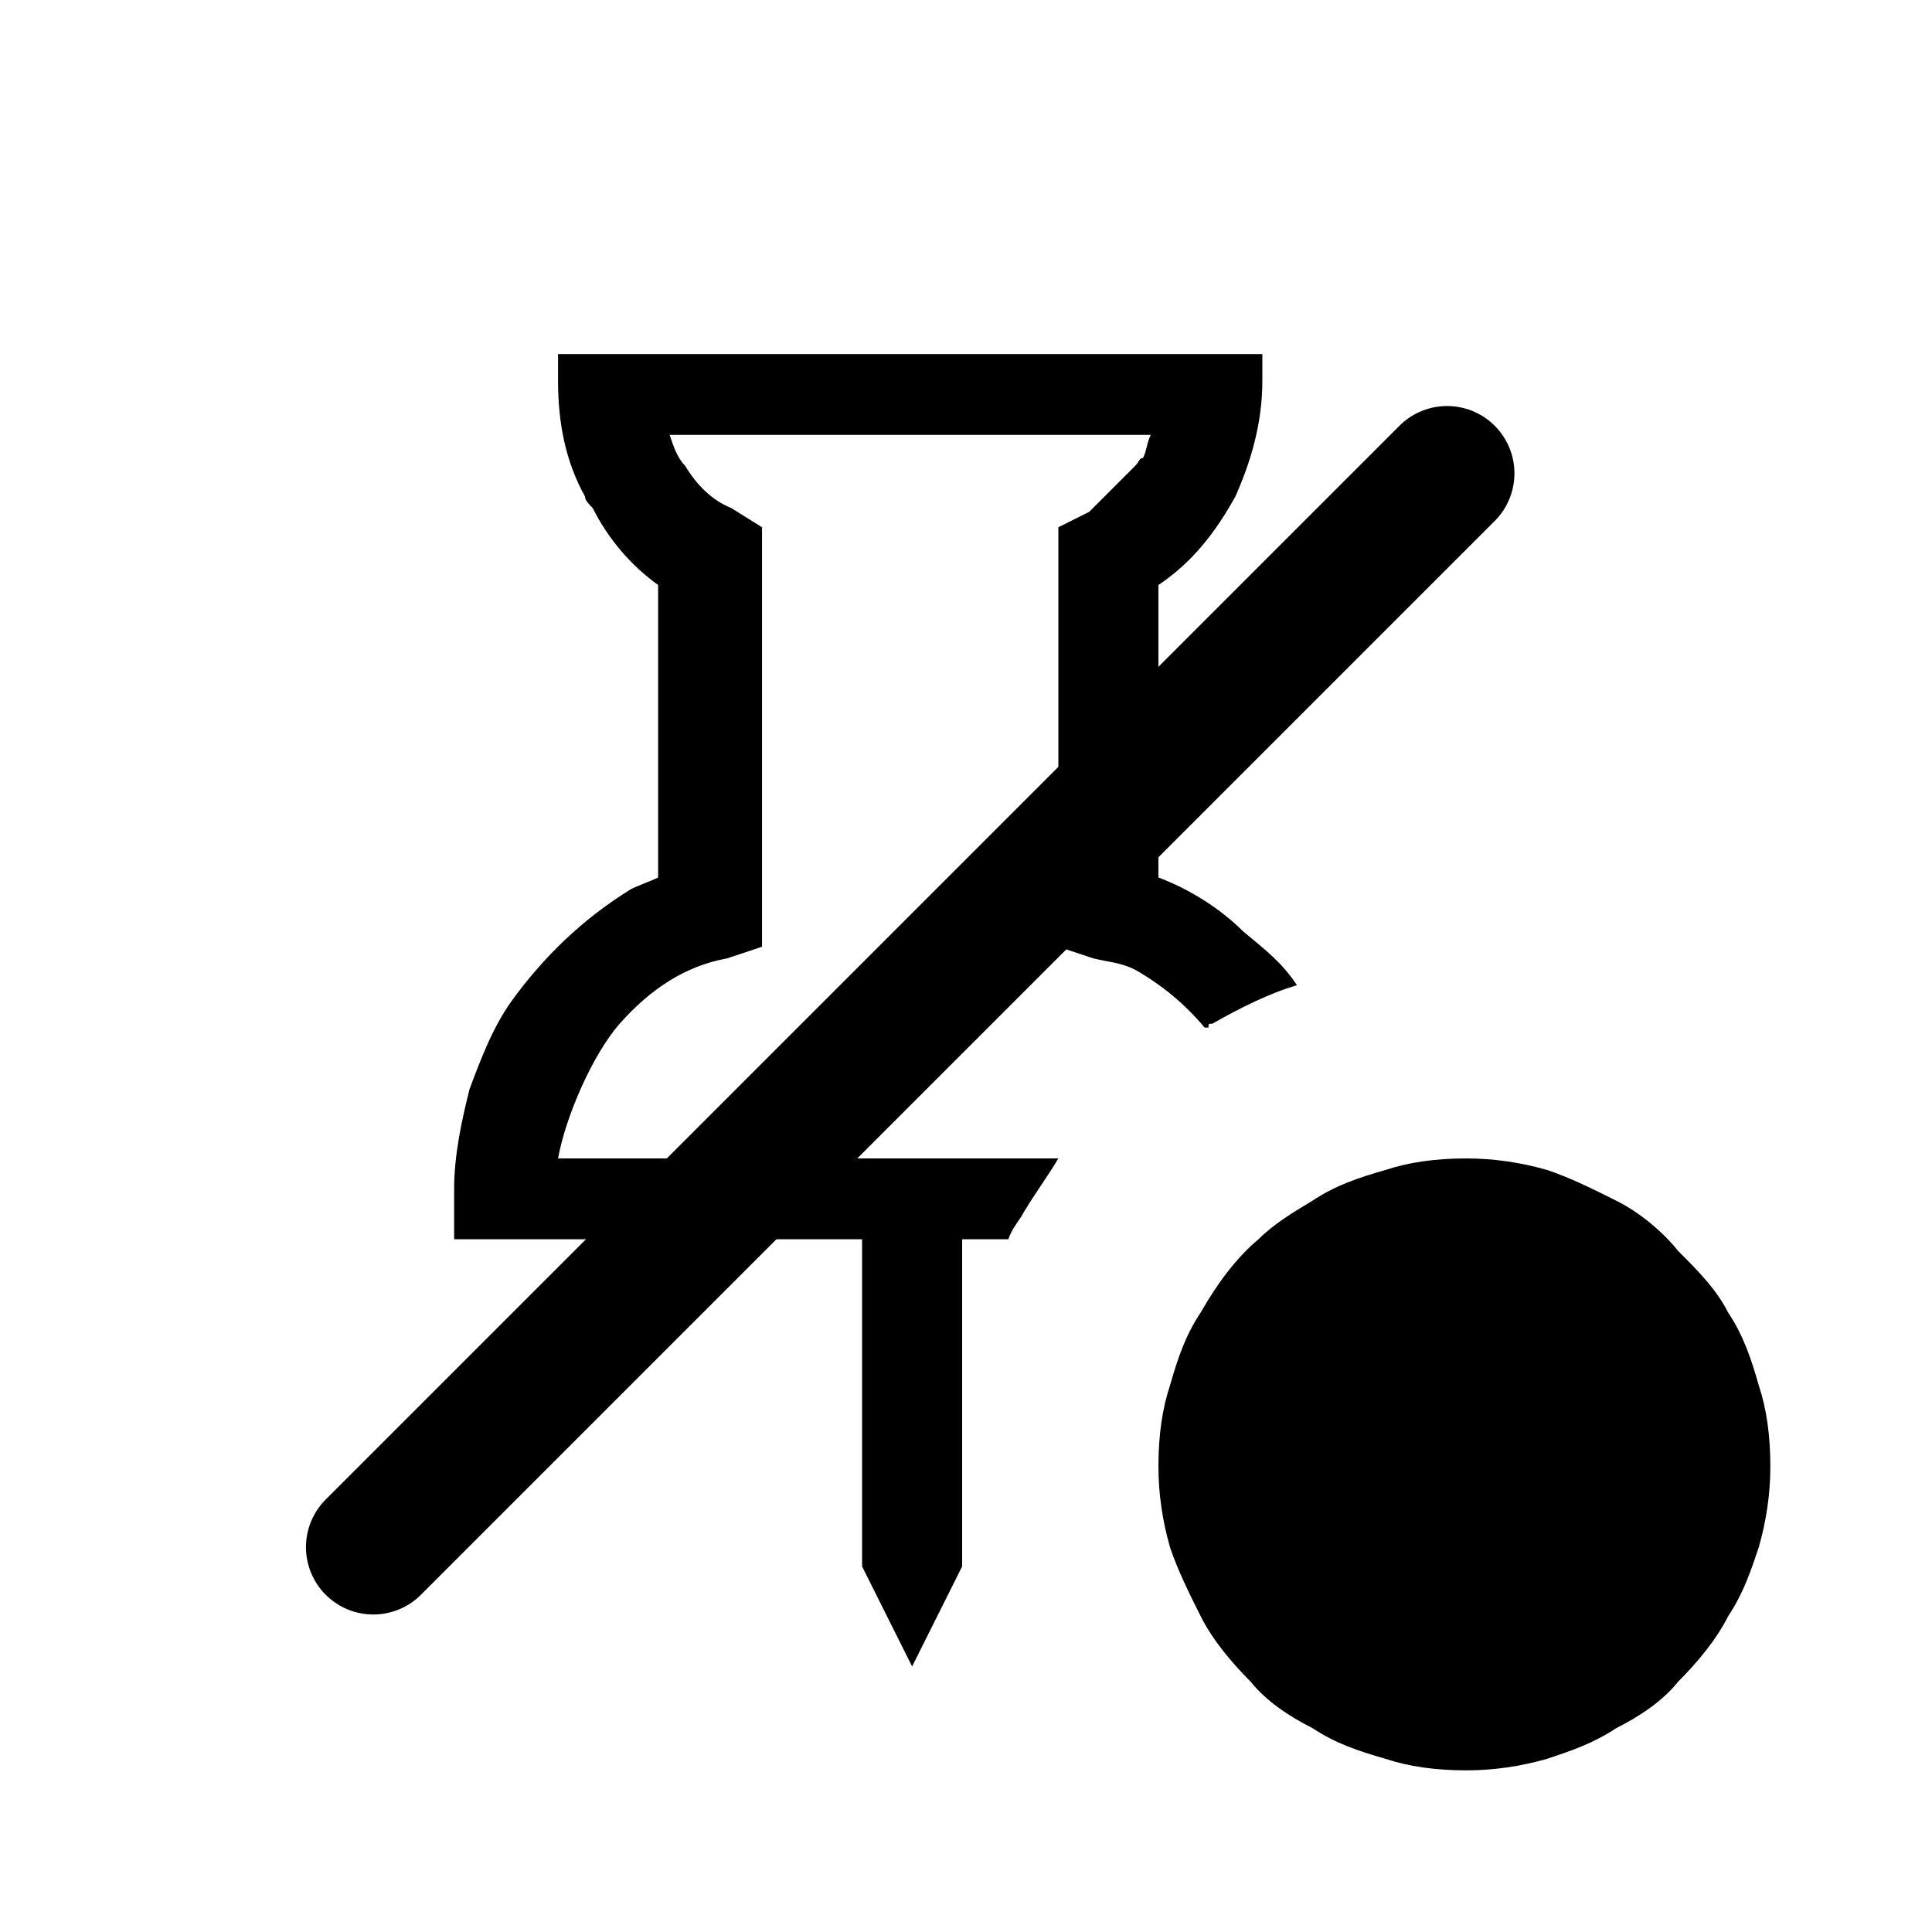
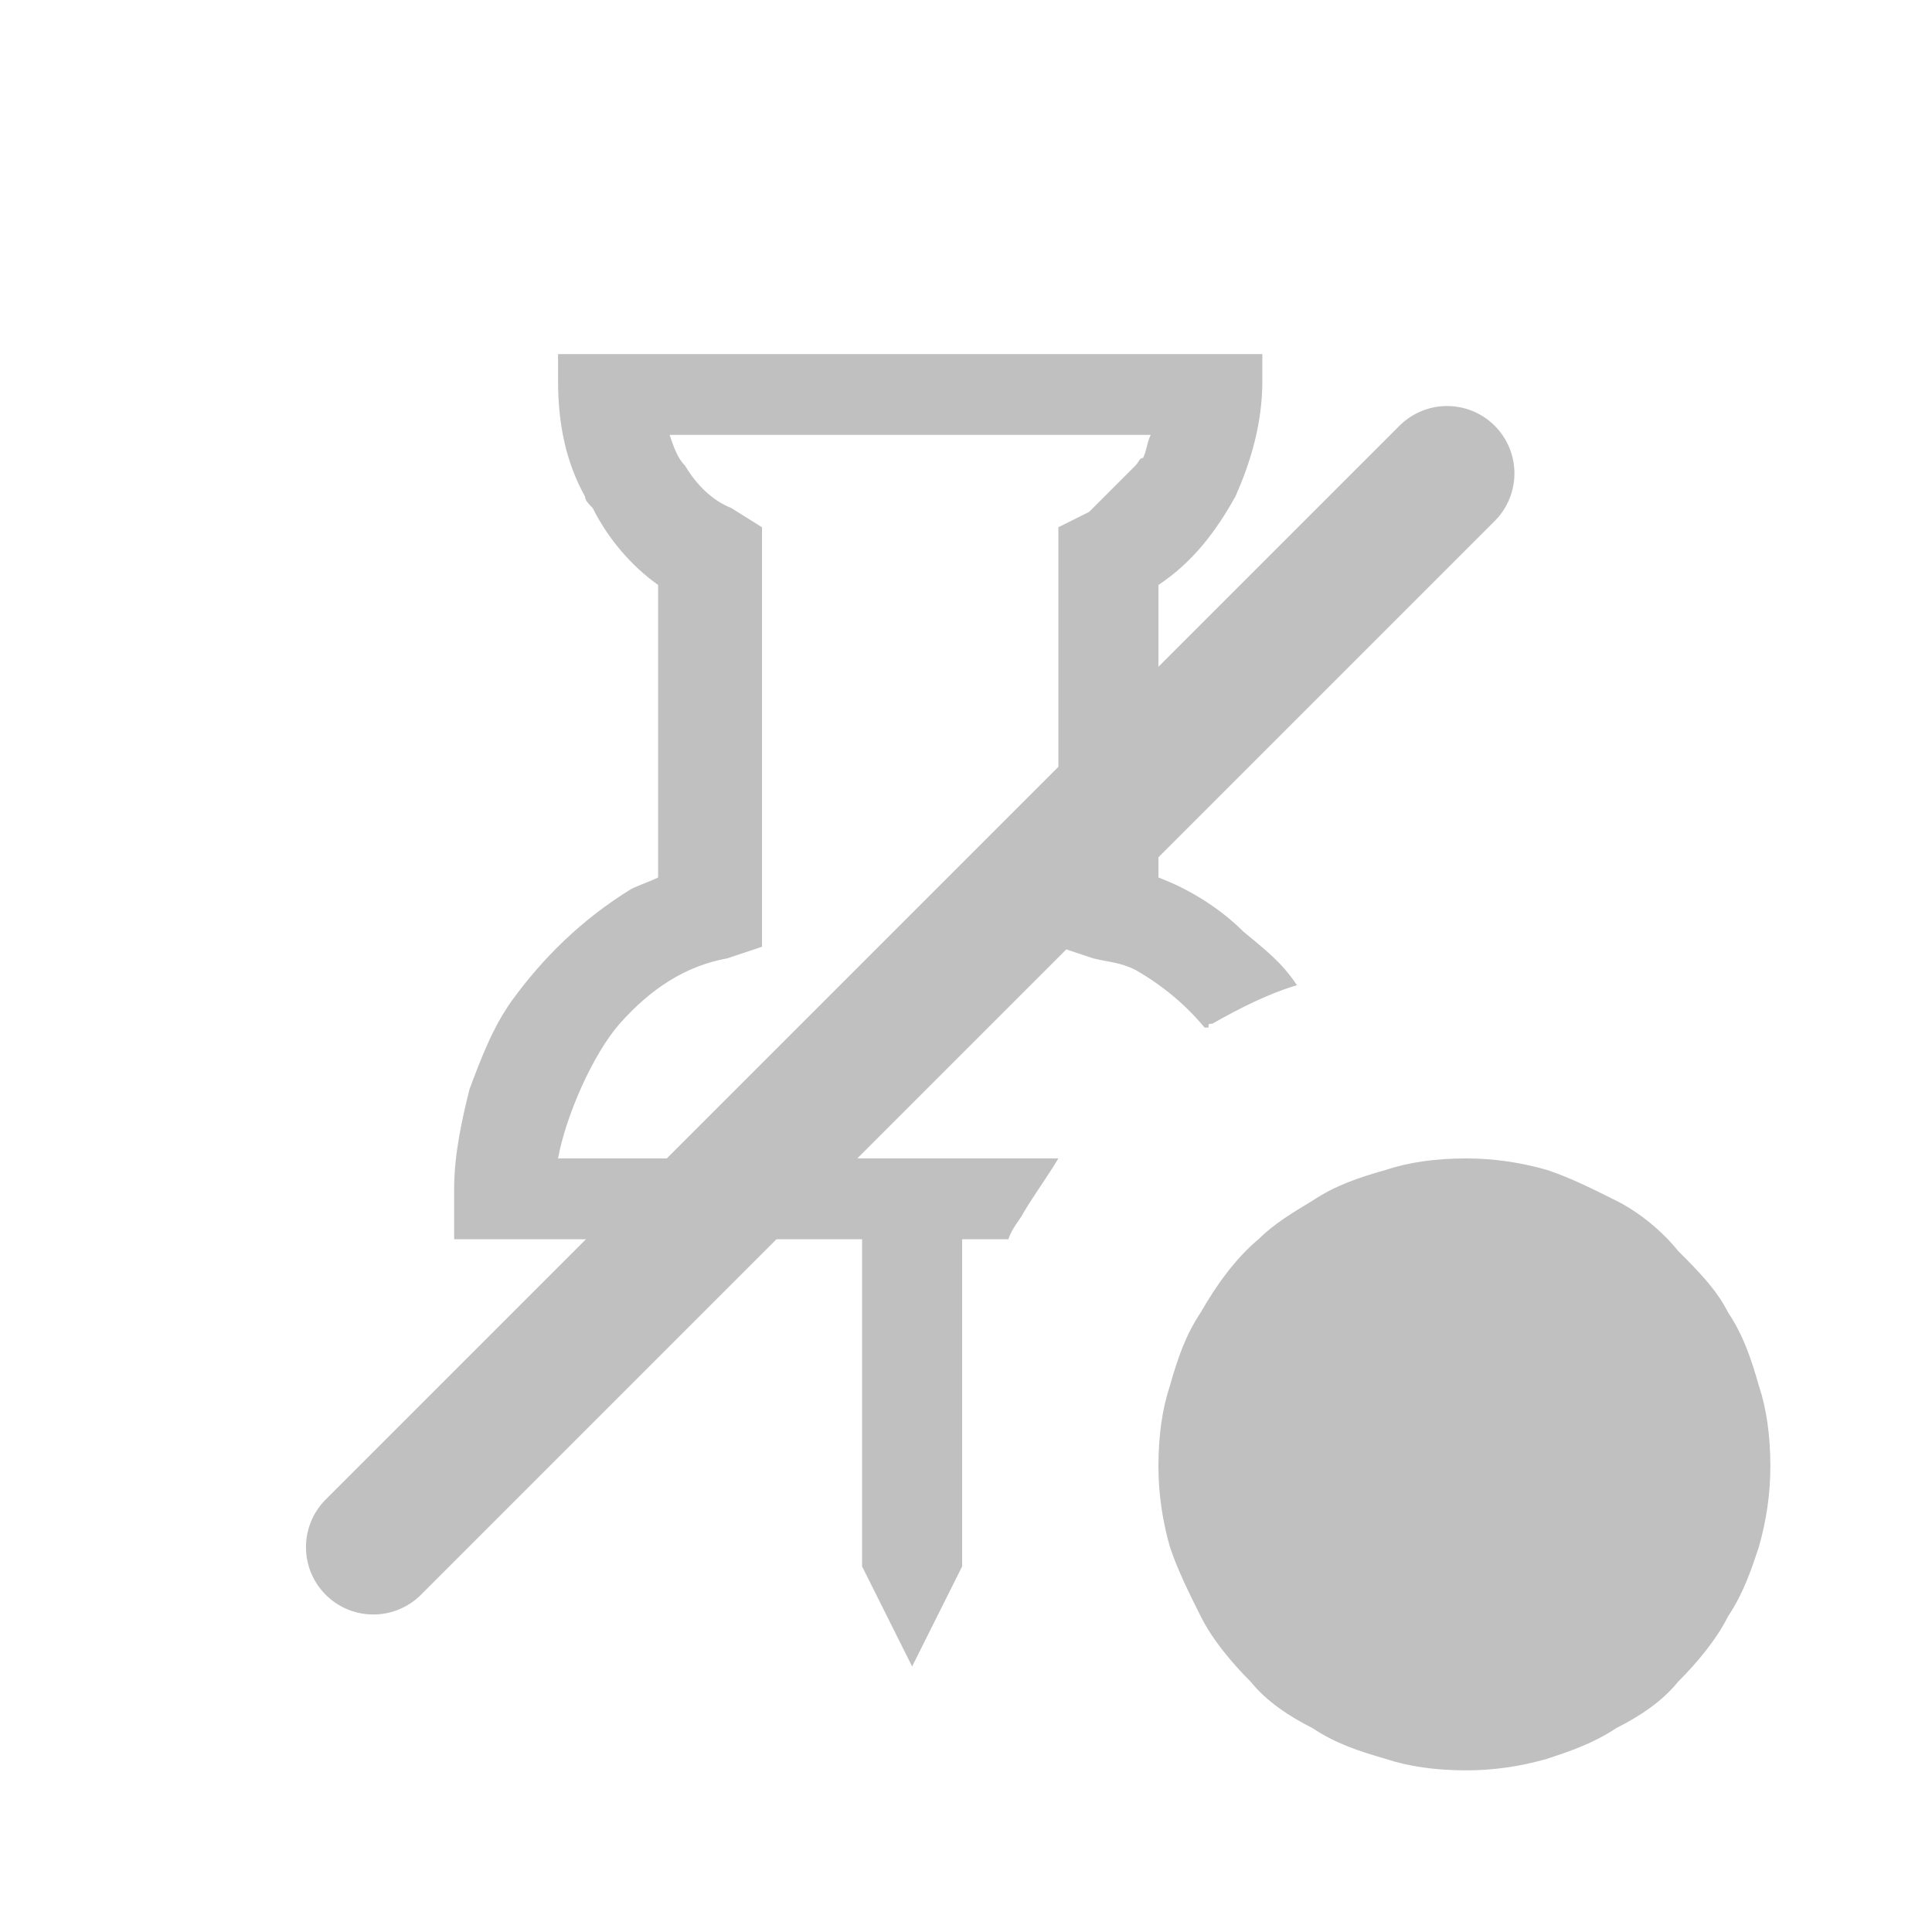
- <svg xmlns="http://www.w3.org/2000/svg" xmlns:ns1="http://xml.openoffice.org/svg/export" version="1.2" width="5.02mm" height="5.02mm" viewBox="0 0 502 502" preserveAspectRatio="xMidYMid" fill-rule="evenodd" stroke-width="28.222" stroke-linejoin="round" xml:space="preserve">
-   <defs class="ClipPathGroup">
+ <svg xmlns="http://www.w3.org/2000/svg" xmlns:ns1="http://xml.openoffice.org/svg/export" version="1.2" width="5.02mm" height="5.02mm" viewBox="0 0 502 502" preserveAspectRatio="xMidYMid" fill-rule="evenodd" stroke-width="28.222" stroke-linejoin="round" xml:space="preserve" id="svg3611">
+   <defs class="ClipPathGroup" id="defs3546">
    <clipPath id="presentation_clip_path" clipPathUnits="userSpaceOnUse">
-       <rect x="0" y="0" width="502" height="502" />
+       <rect x="0" y="0" width="502" height="502" id="rect3540" />
    </clipPath>
    <clipPath id="presentation_clip_path_shrink" clipPathUnits="userSpaceOnUse">
-       <rect x="0" y="0" width="501" height="501" />
+       <rect x="0" y="0" width="501" height="501" id="rect3543" />
    </clipPath>
  </defs>
-   <defs class="TextShapeIndex">
-     <g ns1:slide="id1" ns1:id-list="id3 id4" />
+   <defs class="TextShapeIndex" id="defs3550">
+     <g ns1:slide="id1" ns1:id-list="id3 id4" id="g3548" />
  </defs>
-   <defs class="EmbeddedBulletChars">
+   <defs class="EmbeddedBulletChars" id="defs3582">
    <g id="bullet-char-template-57356" transform="scale(0.0004882812,-0.0004882812)">
-       <path d="M 580,1141 L 1163,571 580,0 -4,571 580,1141 Z" />
+       <path d="M 580,1141 L 1163,571 580,0 -4,571 580,1141 Z" id="path3552" />
    </g>
    <g id="bullet-char-template-57354" transform="scale(0.0004882812,-0.0004882812)">
-       <path d="M 8,1128 L 1137,1128 1137,0 8,0 8,1128 Z" />
+       <path d="M 8,1128 L 1137,1128 1137,0 8,0 8,1128 Z" id="path3555" />
    </g>
    <g id="bullet-char-template-10146" transform="scale(0.0004882812,-0.0004882812)">
-       <path d="M 174,0 L 602,739 174,1481 1456,739 174,0 Z M 1358,739 L 309,1346 659,739 1358,739 Z" />
+       <path d="M 174,0 L 602,739 174,1481 1456,739 174,0 Z M 1358,739 L 309,1346 659,739 1358,739 Z" id="path3558" />
    </g>
    <g id="bullet-char-template-10132" transform="scale(0.0004882812,-0.0004882812)">
-       <path d="M 2015,739 L 1276,0 717,0 1260,543 174,543 174,936 1260,936 717,1481 1274,1481 2015,739 Z" />
+       <path d="M 2015,739 L 1276,0 717,0 1260,543 174,543 174,936 1260,936 717,1481 1274,1481 2015,739 Z" id="path3561" />
    </g>
    <g id="bullet-char-template-10007" transform="scale(0.0004882812,-0.0004882812)">
-       <path d="M 0,-2 C -7,14 -16,27 -25,37 L 356,567 C 262,823 215,952 215,954 215,979 228,992 255,992 264,992 276,990 289,987 310,991 331,999 354,1012 L 381,999 492,748 772,1049 836,1024 860,1049 C 881,1039 901,1025 922,1006 886,937 835,863 770,784 769,783 710,716 594,584 L 774,223 C 774,196 753,168 711,139 L 727,119 C 717,90 699,76 672,76 641,76 570,178 457,381 L 164,-76 C 142,-110 111,-127 72,-127 30,-127 9,-110 8,-76 1,-67 -2,-52 -2,-32 -2,-23 -1,-13 0,-2 Z" />
+       <path d="M 0,-2 C -7,14 -16,27 -25,37 L 356,567 C 262,823 215,952 215,954 215,979 228,992 255,992 264,992 276,990 289,987 310,991 331,999 354,1012 L 381,999 492,748 772,1049 836,1024 860,1049 C 881,1039 901,1025 922,1006 886,937 835,863 770,784 769,783 710,716 594,584 L 774,223 C 774,196 753,168 711,139 L 727,119 C 717,90 699,76 672,76 641,76 570,178 457,381 L 164,-76 C 142,-110 111,-127 72,-127 30,-127 9,-110 8,-76 1,-67 -2,-52 -2,-32 -2,-23 -1,-13 0,-2 Z" id="path3564" />
    </g>
    <g id="bullet-char-template-10004" transform="scale(0.0004882812,-0.0004882812)">
-       <path d="M 285,-33 C 182,-33 111,30 74,156 52,228 41,333 41,471 41,549 55,616 82,672 116,743 169,778 240,778 293,778 328,747 346,684 L 369,508 C 377,444 397,411 428,410 L 1163,1116 C 1174,1127 1196,1133 1229,1133 1271,1133 1292,1118 1292,1087 L 1292,965 C 1292,929 1282,901 1262,881 L 442,47 C 390,-6 338,-33 285,-33 Z" />
+       <path d="M 285,-33 C 182,-33 111,30 74,156 52,228 41,333 41,471 41,549 55,616 82,672 116,743 169,778 240,778 293,778 328,747 346,684 L 369,508 C 377,444 397,411 428,410 L 1163,1116 C 1174,1127 1196,1133 1229,1133 1271,1133 1292,1118 1292,1087 L 1292,965 C 1292,929 1282,901 1262,881 L 442,47 C 390,-6 338,-33 285,-33 Z" id="path3567" />
    </g>
    <g id="bullet-char-template-9679" transform="scale(0.0004882812,-0.0004882812)">
-       <path d="M 813,0 C 632,0 489,54 383,161 276,268 223,411 223,592 223,773 276,916 383,1023 489,1130 632,1184 813,1184 992,1184 1136,1130 1245,1023 1353,916 1407,772 1407,592 1407,412 1353,268 1245,161 1136,54 992,0 813,0 Z" />
+       <path d="M 813,0 C 632,0 489,54 383,161 276,268 223,411 223,592 223,773 276,916 383,1023 489,1130 632,1184 813,1184 992,1184 1136,1130 1245,1023 1353,916 1407,772 1407,592 1407,412 1353,268 1245,161 1136,54 992,0 813,0 Z" id="path3570" />
    </g>
    <g id="bullet-char-template-8226" transform="scale(0.0004882812,-0.0004882812)">
-       <path d="M 346,457 C 273,457 209,483 155,535 101,586 74,649 74,723 74,796 101,859 155,911 209,963 273,989 346,989 419,989 480,963 531,910 582,859 608,796 608,723 608,648 583,586 532,535 482,483 420,457 346,457 Z" />
+       <path d="M 346,457 C 273,457 209,483 155,535 101,586 74,649 74,723 74,796 101,859 155,911 209,963 273,989 346,989 419,989 480,963 531,910 582,859 608,796 608,723 608,648 583,586 532,535 482,483 420,457 346,457 Z" id="path3573" />
    </g>
    <g id="bullet-char-template-8211" transform="scale(0.0004882812,-0.0004882812)">
-       <path d="M -4,459 L 1135,459 1135,606 -4,606 -4,459 Z" />
+       <path d="M -4,459 L 1135,459 1135,606 -4,606 -4,459 Z" id="path3576" />
    </g>
    <g id="bullet-char-template-61548" transform="scale(0.0004882812,-0.0004882812)">
-       <path d="M 173,740 C 173,903 231,1043 346,1159 462,1274 601,1332 765,1332 928,1332 1067,1274 1183,1159 1299,1043 1357,903 1357,740 1357,577 1299,437 1183,322 1067,206 928,148 765,148 601,148 462,206 346,322 231,437 173,577 173,740 Z" />
+       <path d="M 173,740 C 173,903 231,1043 346,1159 462,1274 601,1332 765,1332 928,1332 1067,1274 1183,1159 1299,1043 1357,903 1357,740 1357,577 1299,437 1183,322 1067,206 928,148 765,148 601,148 462,206 346,322 231,437 173,577 173,740 Z" id="path3579" />
    </g>
  </defs>
-   <g>
+   <g id="g3587">
    <g id="id2" class="Master_Slide">
      <g id="bg-id2" class="Background" />
      <g id="bo-id2" class="BackgroundObjects" />
    </g>
  </g>
-   <g class="SlideGroup">
-     <g>
+   <g class="SlideGroup" id="g3609">
+     <g id="g3607">
      <g id="container-id1">
        <g id="id1" class="Slide" clip-path="url(#presentation_clip_path)">
-           <g class="Page">
-             <g class="Graphic">
+           <g class="Page" id="g3603">
+             <g class="Graphic" id="g3594">
              <g id="id3">
-                 <rect class="BoundingBox" stroke="none" fill="none" x="0" y="0" width="502" height="502" />
-                 <path fill="rgb(0,0,0)" stroke="none" d="M 145,92 L 328,92 328,99 C 328,110 325,120 321,129 316,138 310,146 301,152 L 301,228 C 309,231 317,236 323,242 L 323,242 C 329,247 333,250 337,256 L 337,256 C 330,258 322,262 315,266 314,266 314,266 314,267 L 314,267 313,267 313,267 C 308,261 302,256 295,252 291,250 288,250 284,249 L 275,246 275,137 283,133 C 285,131 287,129 289,127 L 289,127 C 291,125 293,123 295,121 L 295,121 C 296,120 296,119 297,119 298,117 298,115 299,113 L 174,113 C 175,116 176,119 178,121 L 178,121 C 181,126 185,130 190,132 L 198,137 198,246 189,249 C 178,251 169,257 161,266 154,274 147,290 145,301 L 275,301 275,301 C 272,306 269,310 266,315 265,317 263,319 262,322 L 250,322 250,407 237,433 224,407 224,322 118,322 118,309 C 118,300 120,291 122,283 125,275 128,267 133,260 L 133,260 C 141,249 151,239 164,231 166,230 169,229 171,228 L 171,152 171,152 C 164,147 158,140 154,132 153,131 152,130 152,129 L 152,129 C 147,120 145,110 145,99 L 145,92 145,92 145,92 145,92 Z M 341,312 L 341,312 341,312 C 347,308 353,306 360,304 366,302 373,301 381,301 388,301 395,302 402,304 L 402,304 C 408,306 414,309 420,312 426,315 432,320 436,325 L 436,325 C 441,330 446,335 449,341 453,347 455,353 457,360 459,366 460,373 460,381 460,388 459,395 457,402 L 457,402 C 455,408 453,414 449,420 446,426 441,432 436,437 L 436,437 C 432,442 426,446 420,449 414,453 408,455 402,457 395,459 388,460 381,460 373,460 366,459 360,457 L 360,457 C 353,455 347,453 341,449 335,446 329,442 325,437 L 325,437 C 320,432 315,426 312,420 309,414 306,408 304,402 L 304,402 C 302,395 301,388 301,381 L 301,381 C 301,373 302,366 304,360 L 304,360 C 306,353 308,347 312,341 316,334 321,327 327,322 331,318 336,315 341,312 L 341,312 341,312 341,312 Z" />
+                 <rect class="BoundingBox" stroke="none" fill="none" x="0" y="0" width="502" height="502" id="rect3589" />
+                 <path fill="rgb(0,0,0)" stroke="none" d="M 145,92 L 328,92 328,99 C 328,110 325,120 321,129 316,138 310,146 301,152 L 301,228 C 309,231 317,236 323,242 L 323,242 C 329,247 333,250 337,256 L 337,256 C 330,258 322,262 315,266 314,266 314,266 314,267 L 314,267 313,267 313,267 C 308,261 302,256 295,252 291,250 288,250 284,249 L 275,246 275,137 283,133 C 285,131 287,129 289,127 L 289,127 C 291,125 293,123 295,121 L 295,121 C 296,120 296,119 297,119 298,117 298,115 299,113 L 174,113 C 175,116 176,119 178,121 L 178,121 C 181,126 185,130 190,132 L 198,137 198,246 189,249 C 178,251 169,257 161,266 154,274 147,290 145,301 L 275,301 275,301 C 272,306 269,310 266,315 265,317 263,319 262,322 L 250,322 250,407 237,433 224,407 224,322 118,322 118,309 C 118,300 120,291 122,283 125,275 128,267 133,260 L 133,260 C 141,249 151,239 164,231 166,230 169,229 171,228 L 171,152 171,152 C 164,147 158,140 154,132 153,131 152,130 152,129 L 152,129 C 147,120 145,110 145,99 L 145,92 145,92 145,92 145,92 Z M 341,312 L 341,312 341,312 C 347,308 353,306 360,304 366,302 373,301 381,301 388,301 395,302 402,304 L 402,304 C 408,306 414,309 420,312 426,315 432,320 436,325 L 436,325 C 441,330 446,335 449,341 453,347 455,353 457,360 459,366 460,373 460,381 460,388 459,395 457,402 L 457,402 C 455,408 453,414 449,420 446,426 441,432 436,437 L 436,437 C 432,442 426,446 420,449 414,453 408,455 402,457 395,459 388,460 381,460 373,460 366,459 360,457 L 360,457 C 353,455 347,453 341,449 335,446 329,442 325,437 L 325,437 C 320,432 315,426 312,420 309,414 306,408 304,402 L 304,402 C 302,395 301,388 301,381 L 301,381 C 301,373 302,366 304,360 L 304,360 C 306,353 308,347 312,341 316,334 321,327 327,322 331,318 336,315 341,312 L 341,312 341,312 341,312 Z" id="path3591" style="fill:#c0c0c0" />
              </g>
            </g>
-             <g class="com.sun.star.drawing.LineShape">
+             <g class="com.sun.star.drawing.LineShape" id="g3601">
              <g id="id4">
-                 <rect class="BoundingBox" stroke="none" fill="none" x="79" y="105" width="316" height="316" />
-                 <path fill="none" stroke="rgb(0,0,0)" stroke-width="35" stroke-linejoin="round" stroke-linecap="round" d="M 97,402 L 376,123" />
+                 <rect class="BoundingBox" stroke="none" fill="none" x="79" y="105" width="316" height="316" id="rect3596" />
+                 <path fill="none" stroke="#000000" stroke-width="35" stroke-linejoin="round" stroke-linecap="round" d="M 97,402 376,123" id="path3598" style="display:inline;fill:#c0c0c0;stroke:#c0c0c0" />
              </g>
            </g>
          </g>
        </g>
      </g>
    </g>
  </g>
</svg>
